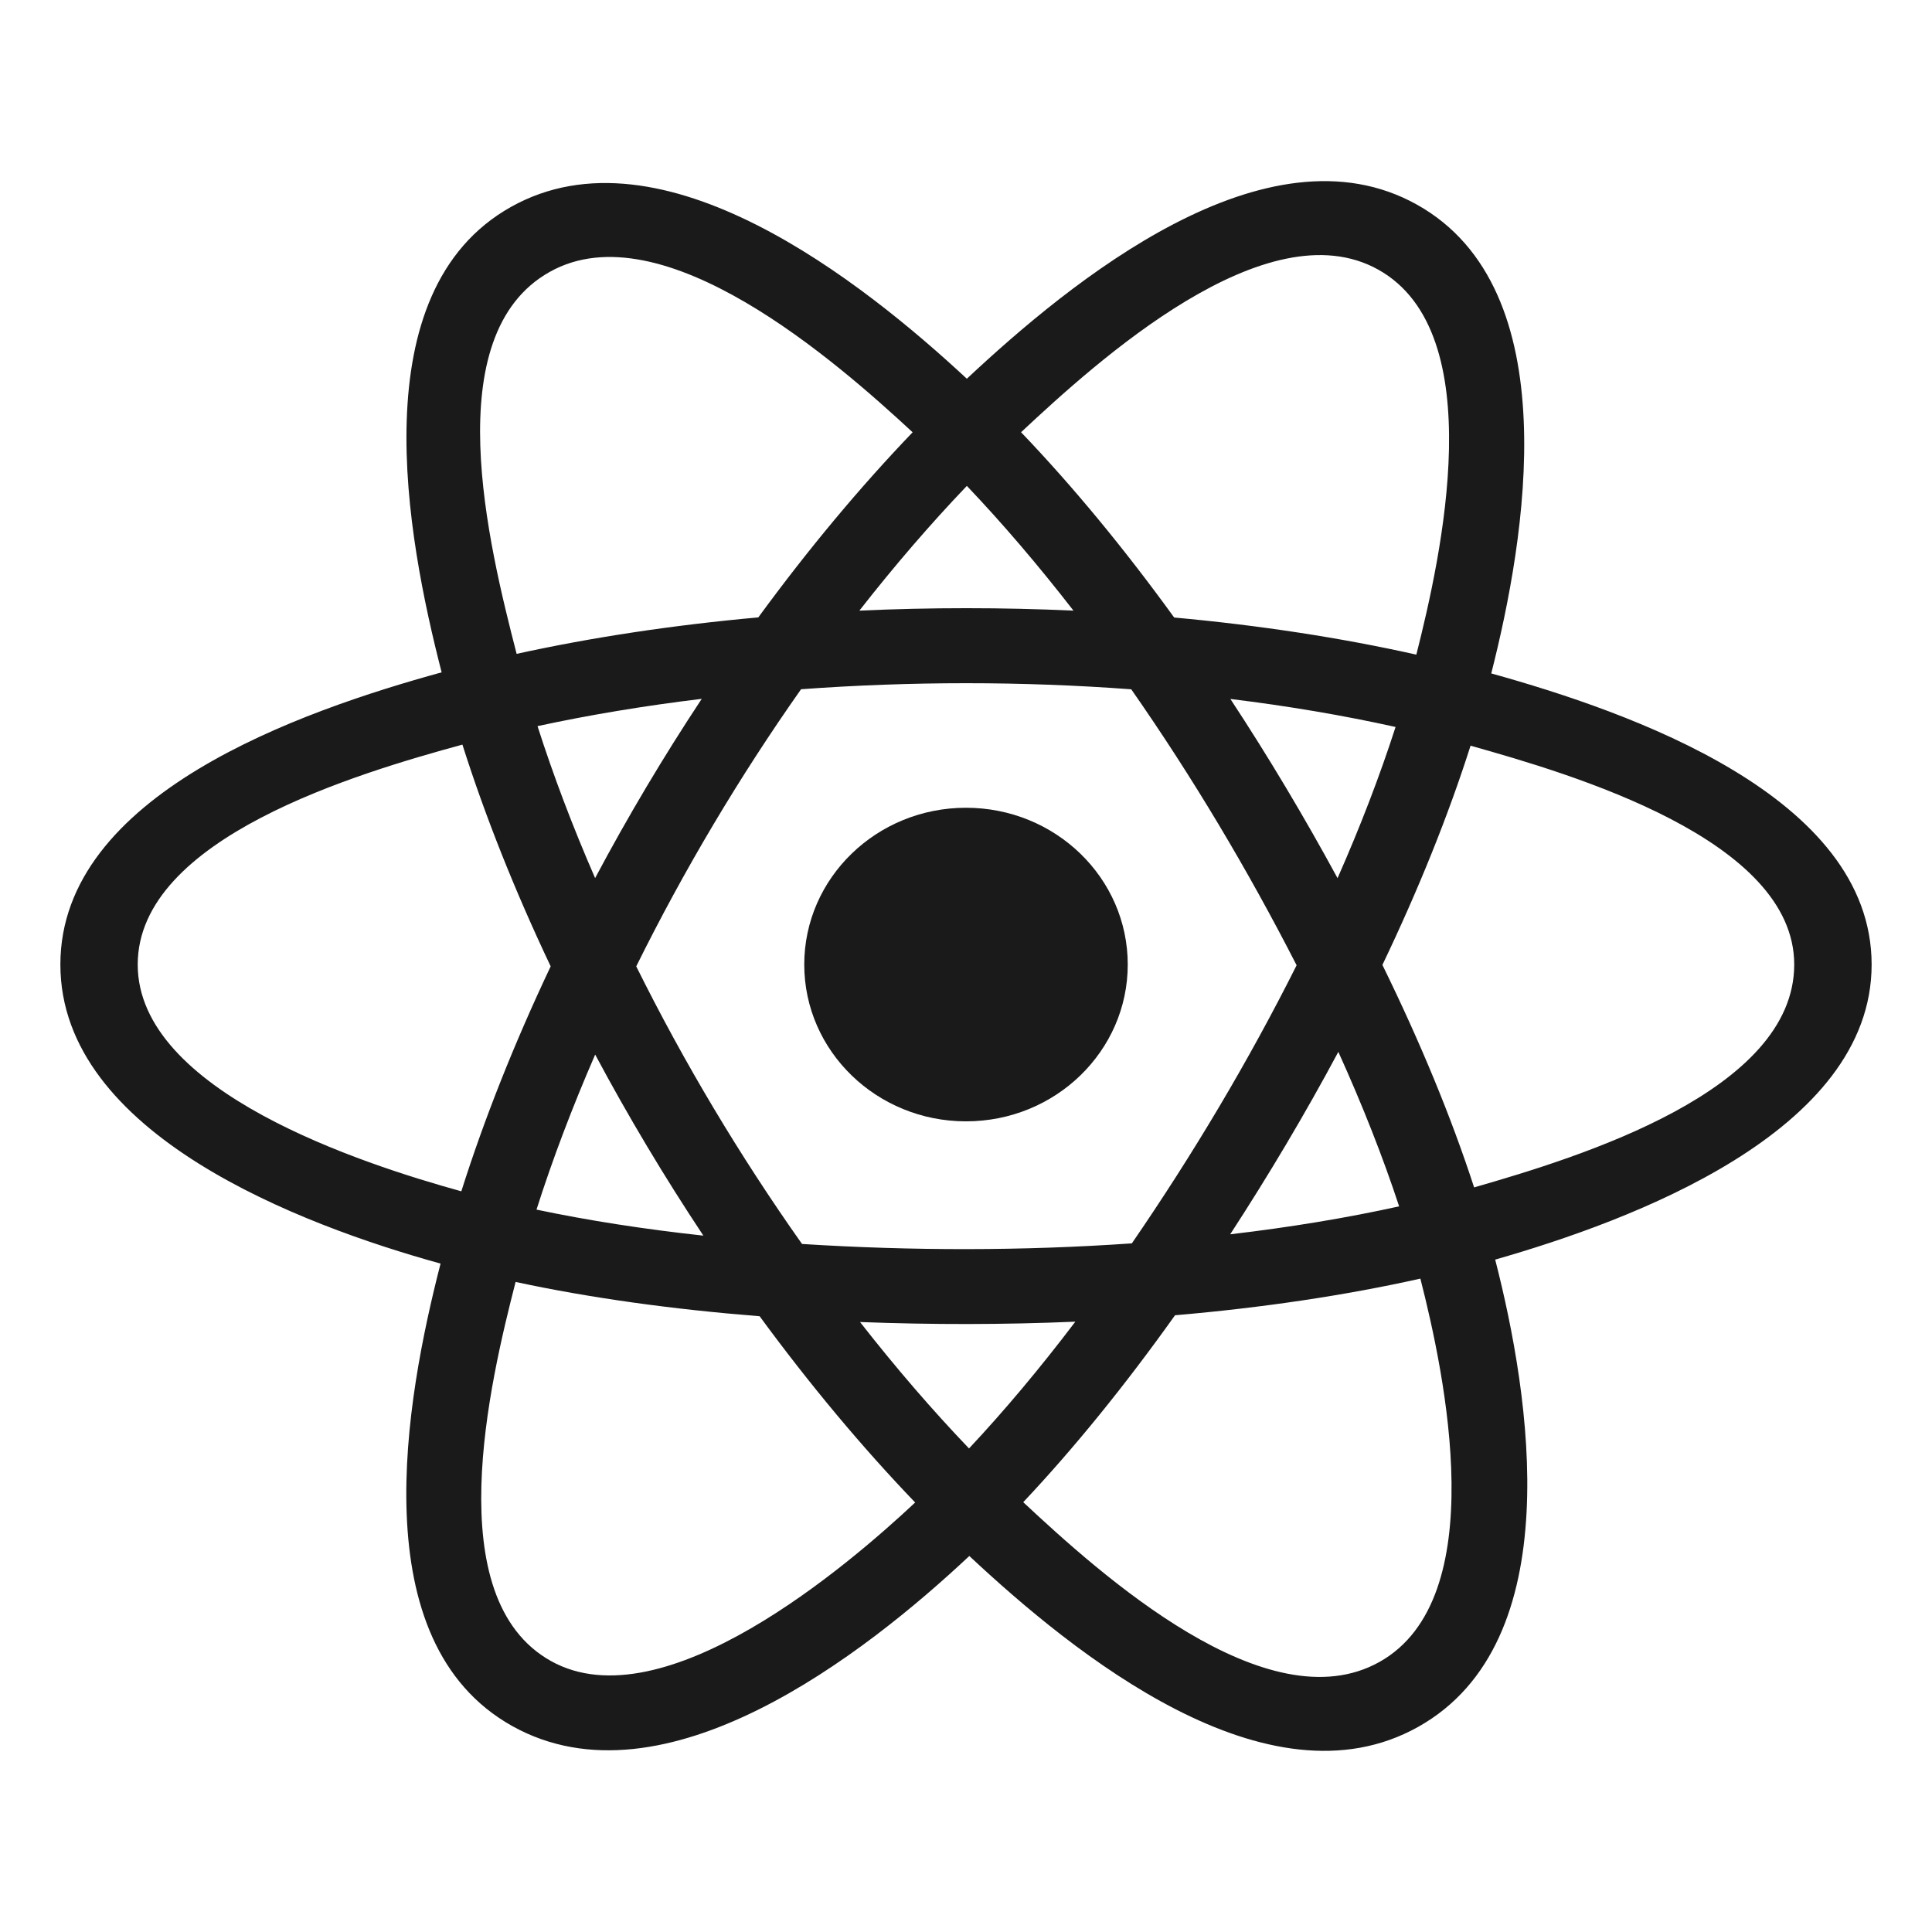
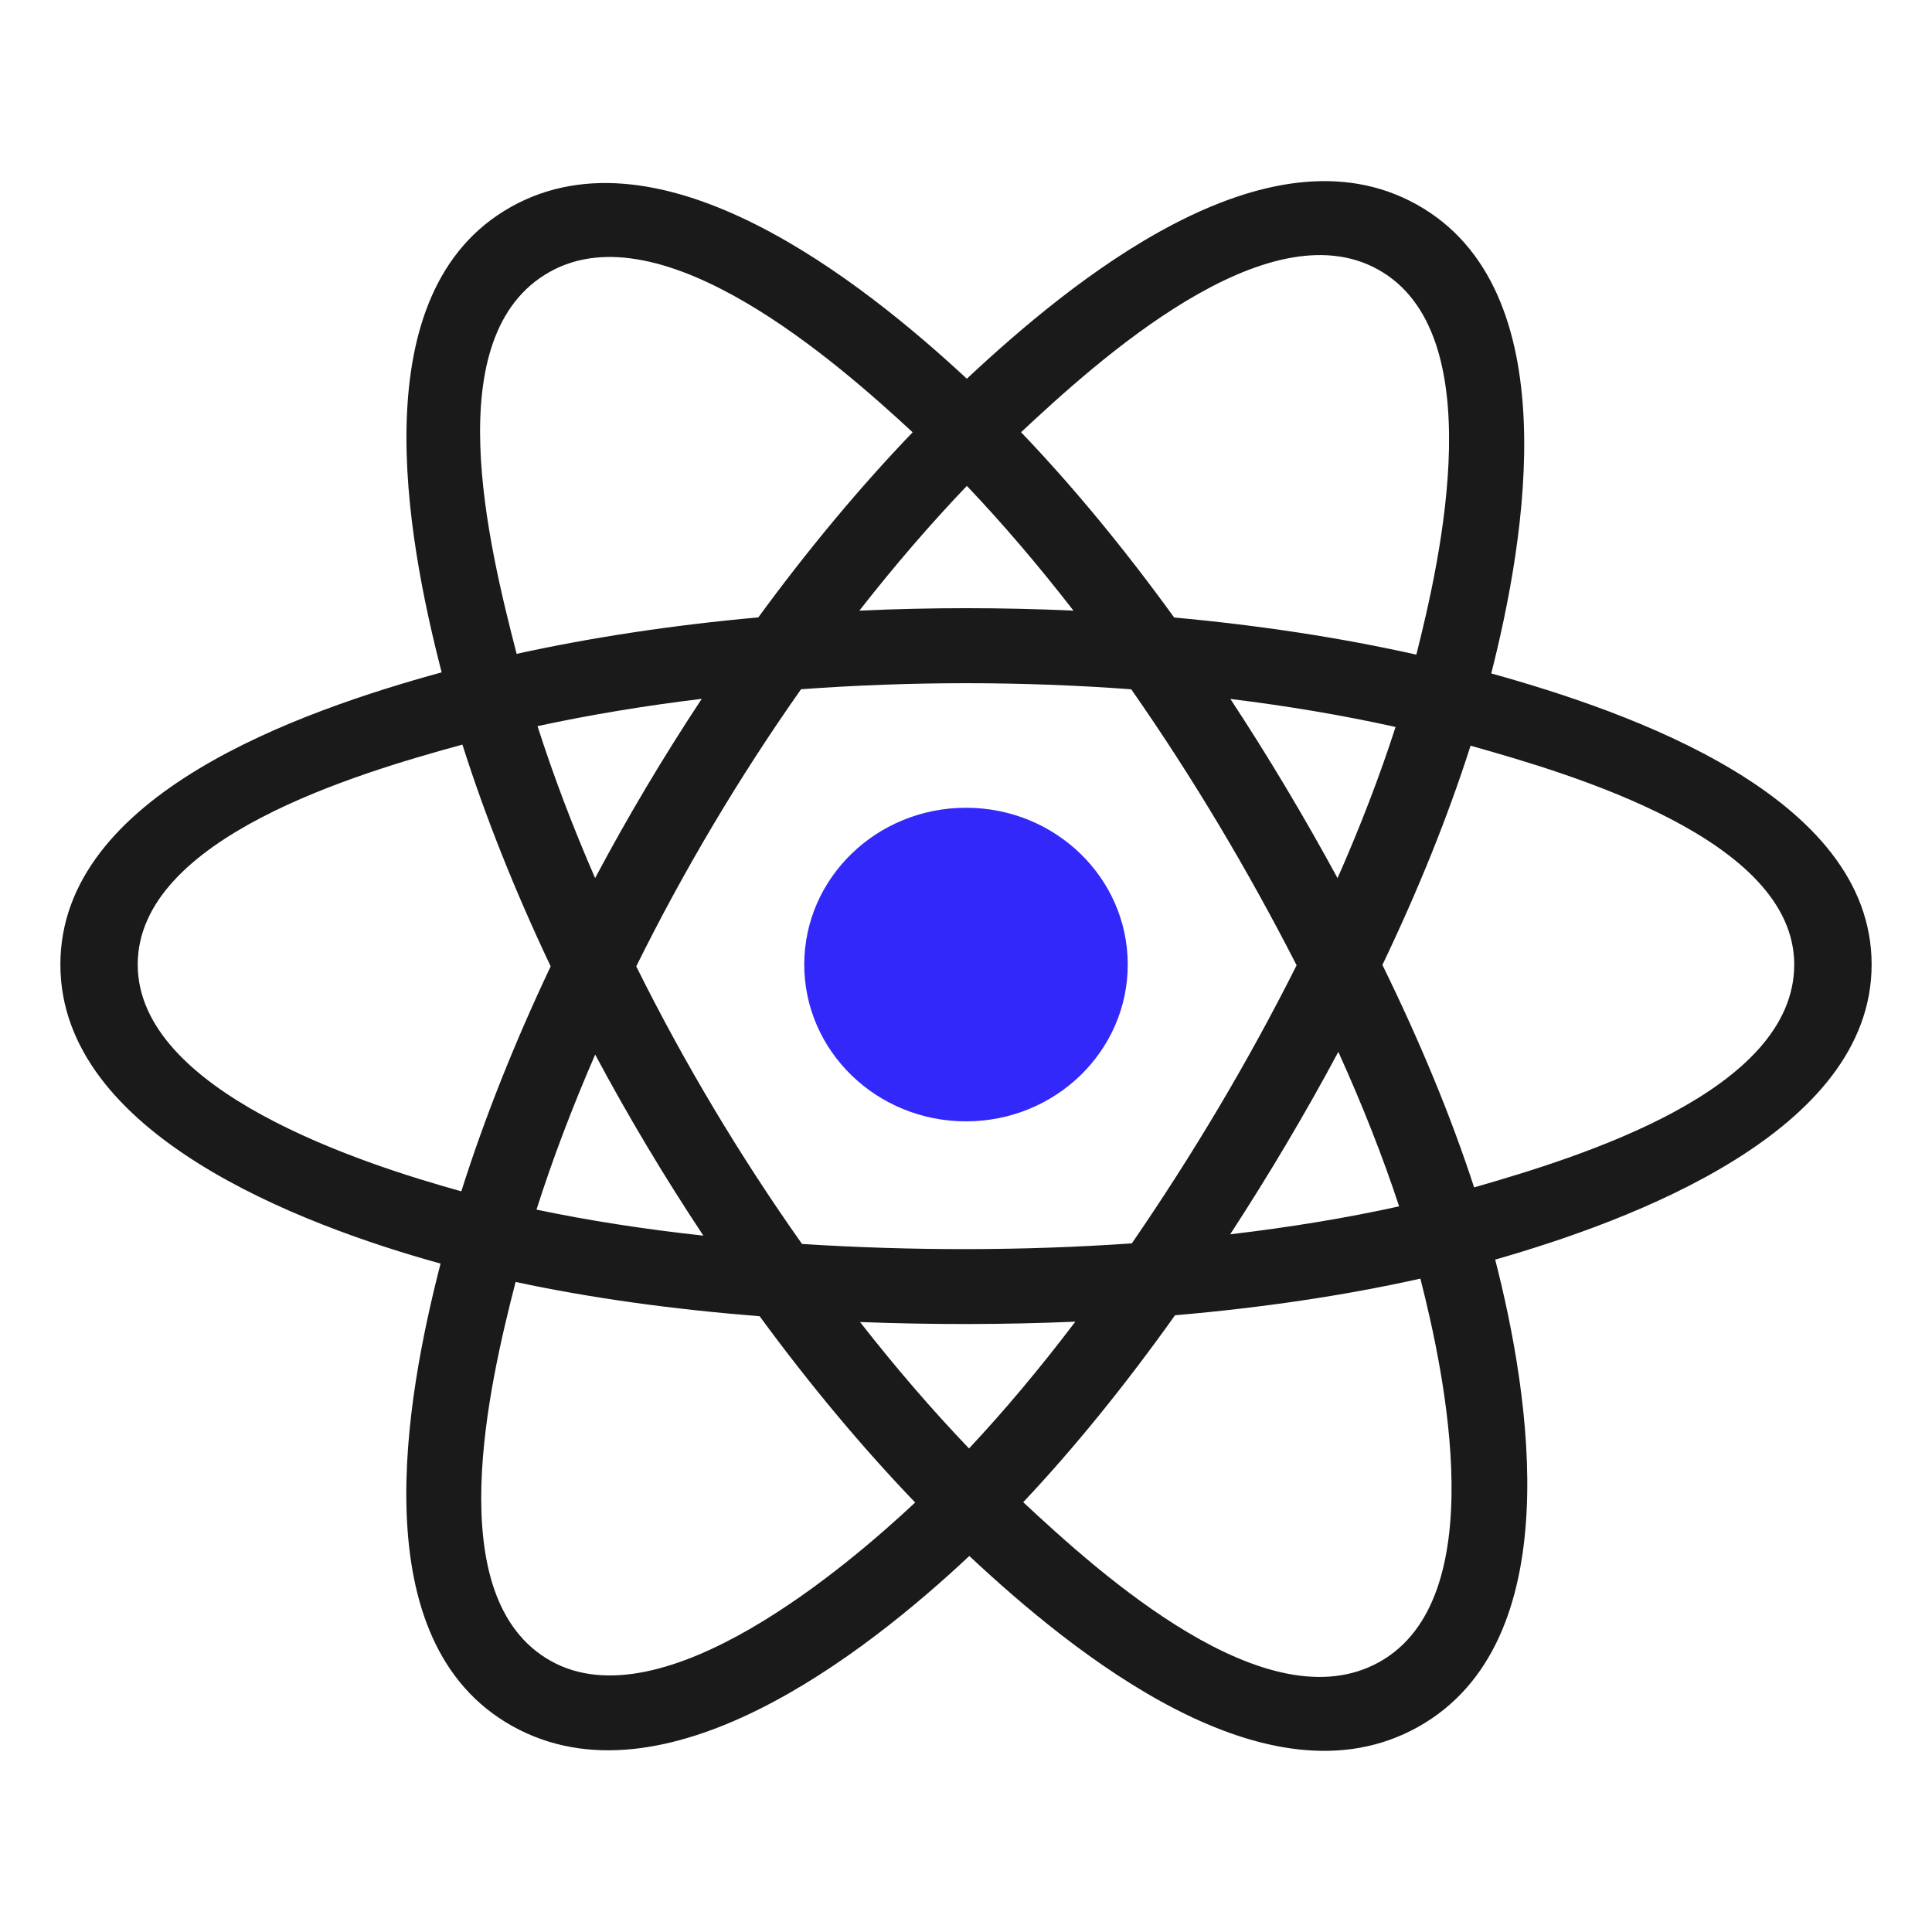
<svg xmlns="http://www.w3.org/2000/svg" width="95px" height="95px" viewBox="0 0 32 32" fill="none">
-   <path d="M18.679 15.976C18.679 14.541 17.48 13.379 16 13.379C14.521 13.379 13.321 14.541 13.321 15.976C13.321 17.41 14.521 18.573 16 18.573C17.48 18.573 18.679 17.41 18.679 15.976Z" fill="#1A1A1A" />
+   <path d="M18.679 15.976C18.679 14.541 17.48 13.379 16 13.379C14.521 13.379 13.321 14.541 13.321 15.976C13.321 17.41 14.521 18.573 16 18.573C17.48 18.573 18.679 17.41 18.679 15.976Z" fill="#3228FA" />
  <path fill-rule="evenodd" clip-rule="evenodd" d="M24.7 11.154C25.266 8.925 25.977 4.791 23.47 3.39C20.975 1.995 17.728 4.668 16.014 6.273C14.304 4.684 10.966 2.022 8.462 3.428C5.968 4.828 6.737 8.893 7.315 11.136C4.988 11.776 1 13.156 1 15.976C1 18.787 4.984 20.289 7.297 20.929C6.717 23.184 5.986 27.191 8.483 28.588C10.997 29.993 14.325 27.395 16.055 25.772C17.781 27.386 20.997 30.002 23.492 28.601C25.996 27.196 25.344 23.118 24.765 20.863C27.007 20.221 31 18.752 31 15.976C31 13.184 26.99 11.792 24.7 11.154ZM24.416 19.667C24.037 18.502 23.524 17.262 22.897 15.982C23.495 14.732 23.988 13.509 24.357 12.351C26.036 12.823 29.718 13.901 29.718 15.976C29.718 18.07 26.185 19.159 24.416 19.667ZM22.85 27.526C20.988 28.571 18.222 26.07 16.948 24.881C17.793 23.984 18.638 22.942 19.462 21.785C20.913 21.66 22.283 21.456 23.526 21.178C23.933 22.773 24.72 26.476 22.85 27.526ZM9.124 27.511C7.261 26.47 8.113 22.895 8.54 21.233C9.768 21.497 11.129 21.686 12.582 21.801C13.412 22.933 14.282 23.974 15.158 24.886C14.075 25.901 10.995 28.557 9.124 27.511ZM2.281 15.976C2.281 13.874 5.942 12.803 7.659 12.333C8.035 13.517 8.527 14.754 9.121 16.006C8.519 17.277 8.02 18.534 7.641 19.732C6.004 19.278 2.281 18.079 2.281 15.976ZM9.104 4.504C10.973 3.454 13.875 6.01 15.116 7.16C14.244 8.068 13.383 9.101 12.56 10.226C11.149 10.353 9.799 10.557 8.557 10.83C8.091 9.021 7.236 5.552 9.104 4.504ZM20.379 11.577C21.337 11.694 22.254 11.85 23.115 12.041C22.856 12.844 22.534 13.684 22.154 14.545C21.604 13.533 21.014 12.542 20.379 11.577ZM16.014 8.048C16.605 8.669 17.197 9.362 17.78 10.114C16.599 10.06 15.415 10.06 14.234 10.114C14.817 9.368 15.414 8.676 16.014 8.048ZM9.857 14.544C9.483 13.686 9.164 12.842 8.903 12.027C9.759 11.842 10.672 11.69 11.623 11.575C10.987 12.537 10.397 13.528 9.857 14.544ZM11.65 20.466C10.668 20.359 9.741 20.215 8.886 20.035C9.15 19.206 9.477 18.343 9.858 17.467C10.406 18.493 11.005 19.494 11.65 20.466ZM16.05 23.991C15.442 23.356 14.836 22.653 14.245 21.897C15.433 21.942 16.623 21.942 17.811 21.891C17.227 22.661 16.637 23.365 16.05 23.991ZM22.167 17.422C22.568 18.308 22.906 19.166 23.174 19.981C22.304 20.173 21.365 20.328 20.376 20.444C21.015 19.461 21.615 18.454 22.167 17.422ZM18.747 20.594C16.93 20.72 15.102 20.719 13.284 20.604C12.251 19.142 11.331 17.603 10.538 16.006C11.328 14.412 12.24 12.876 13.268 11.416C15.088 11.283 16.918 11.282 18.737 11.417C19.756 12.877 20.668 14.409 21.476 15.988C20.677 17.581 19.759 19.12 18.747 20.594ZM22.83 4.467C24.701 5.513 23.868 9.227 23.459 10.843C22.215 10.564 20.863 10.357 19.448 10.228C18.624 9.09 17.77 8.055 16.912 7.159C18.169 5.984 20.978 3.431 22.83 4.467Z" fill="#1A1A1A" />
</svg>
